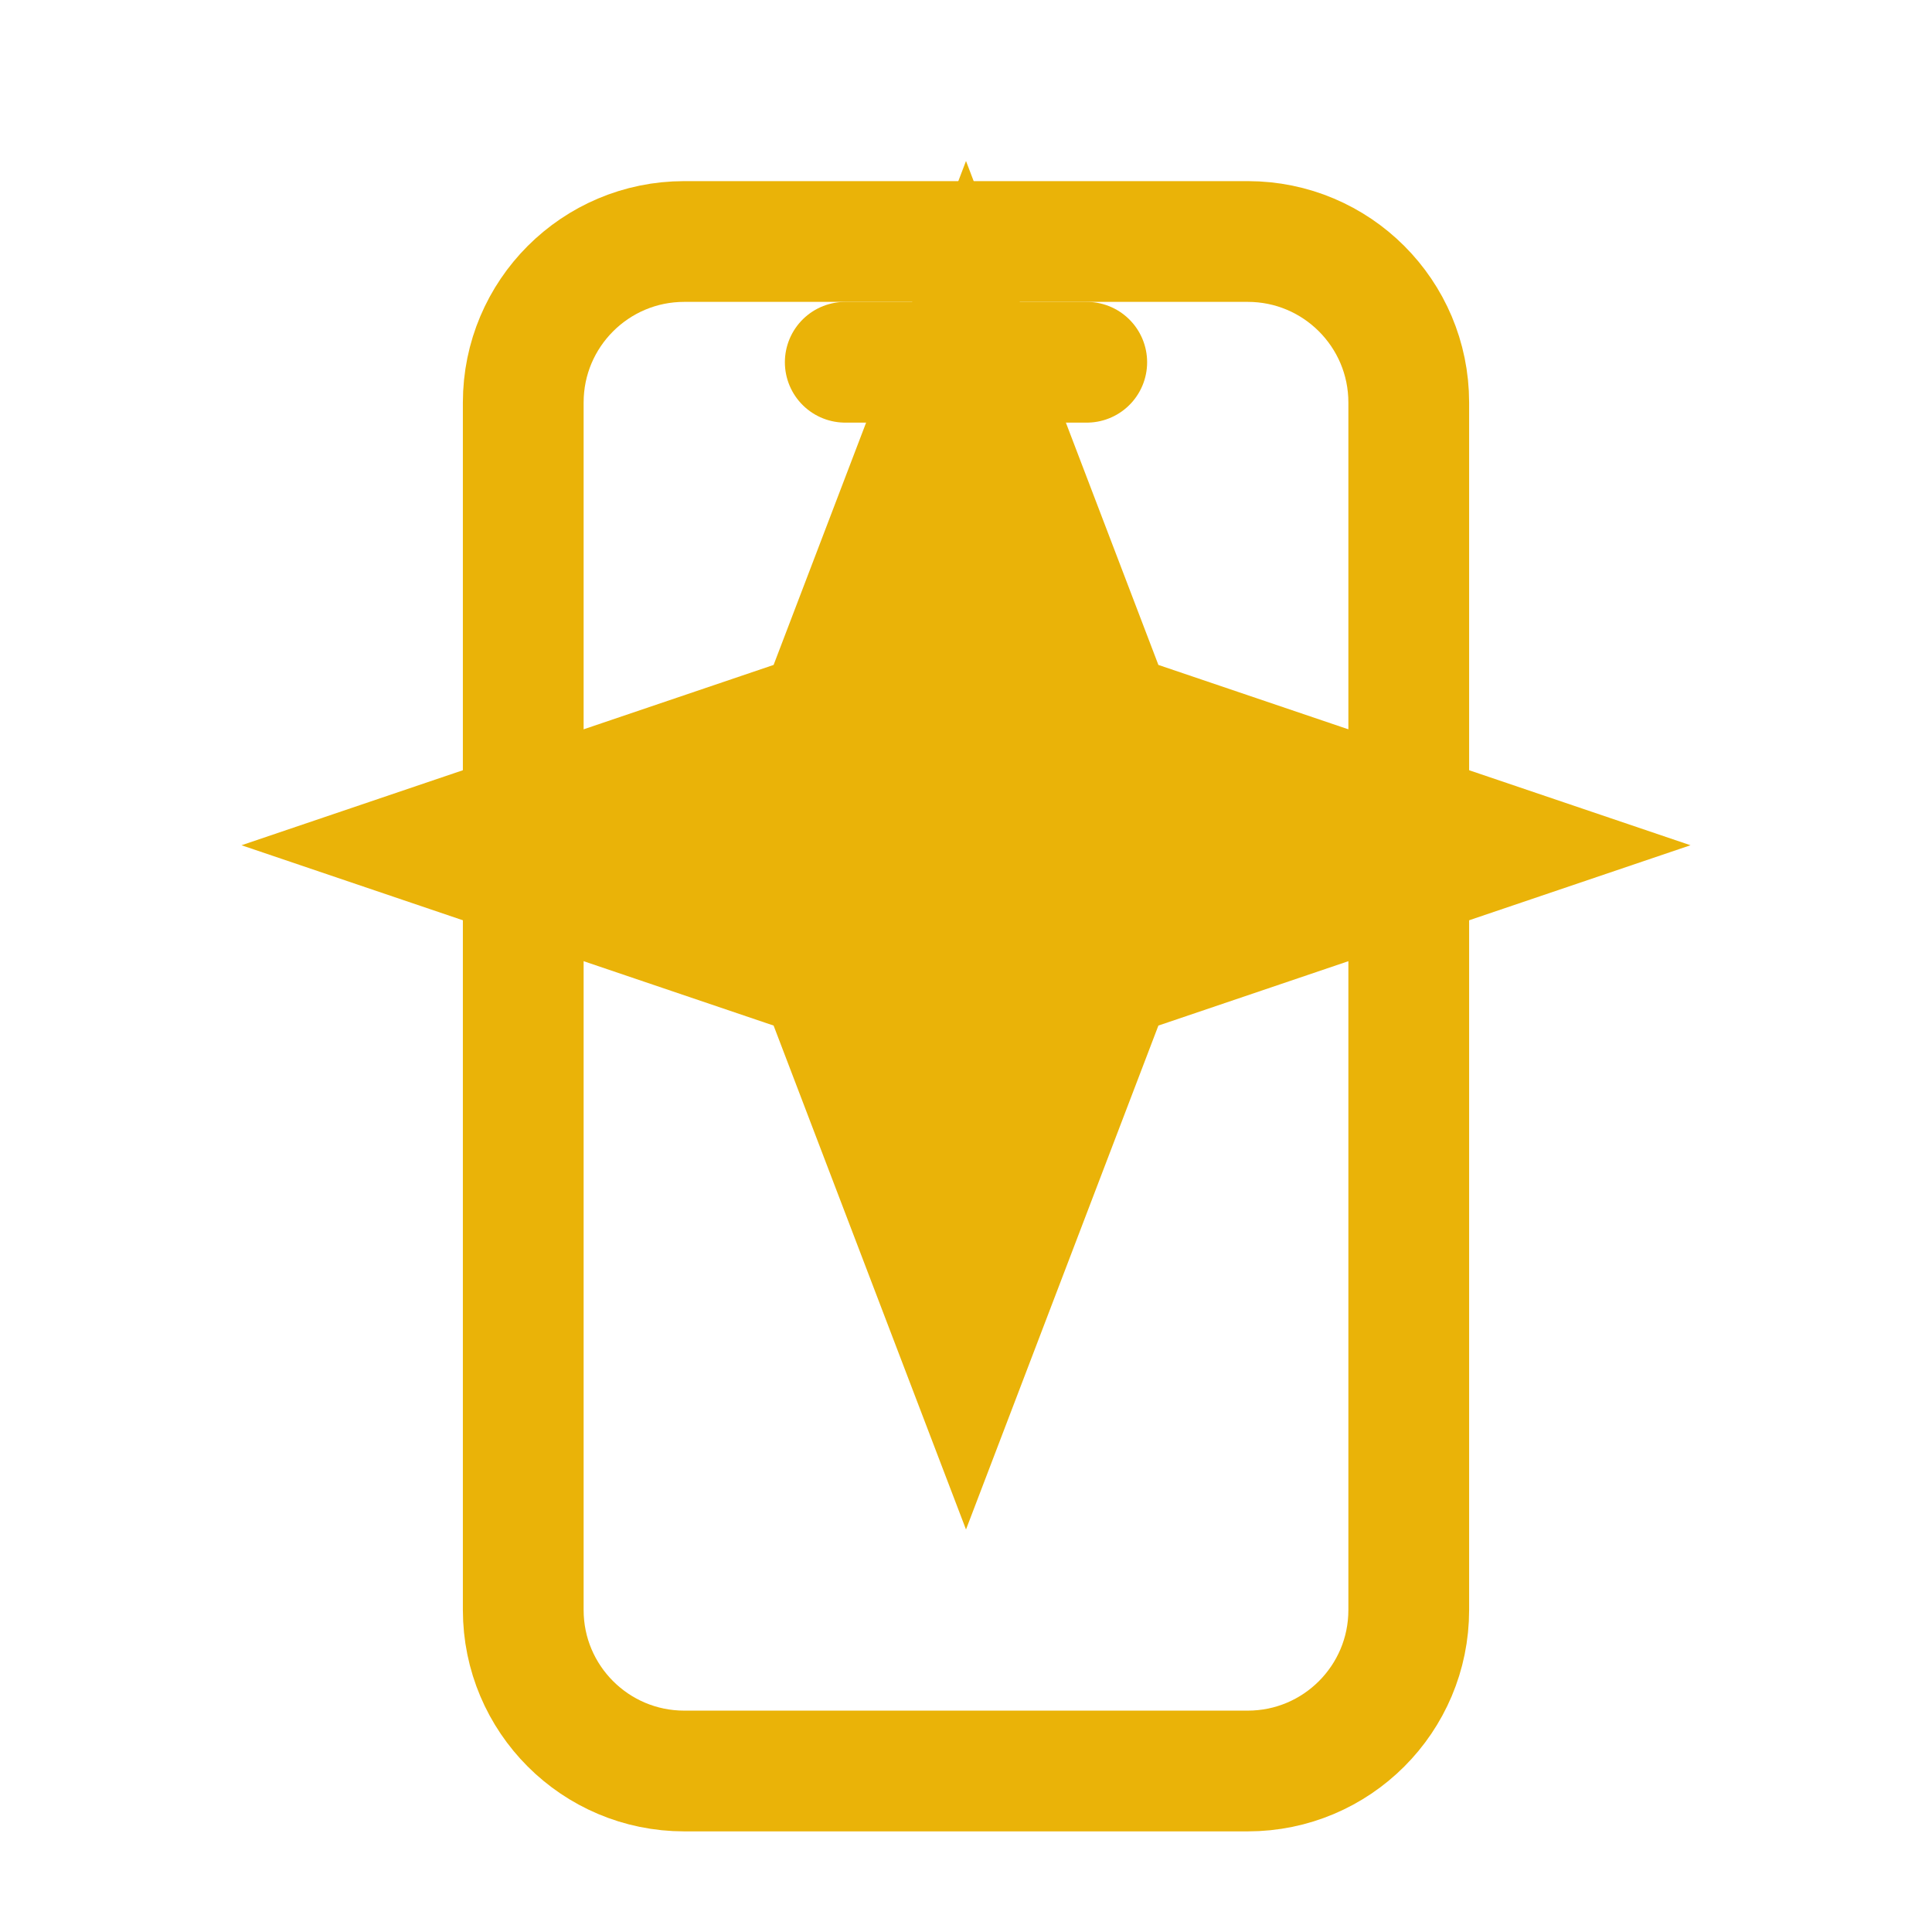
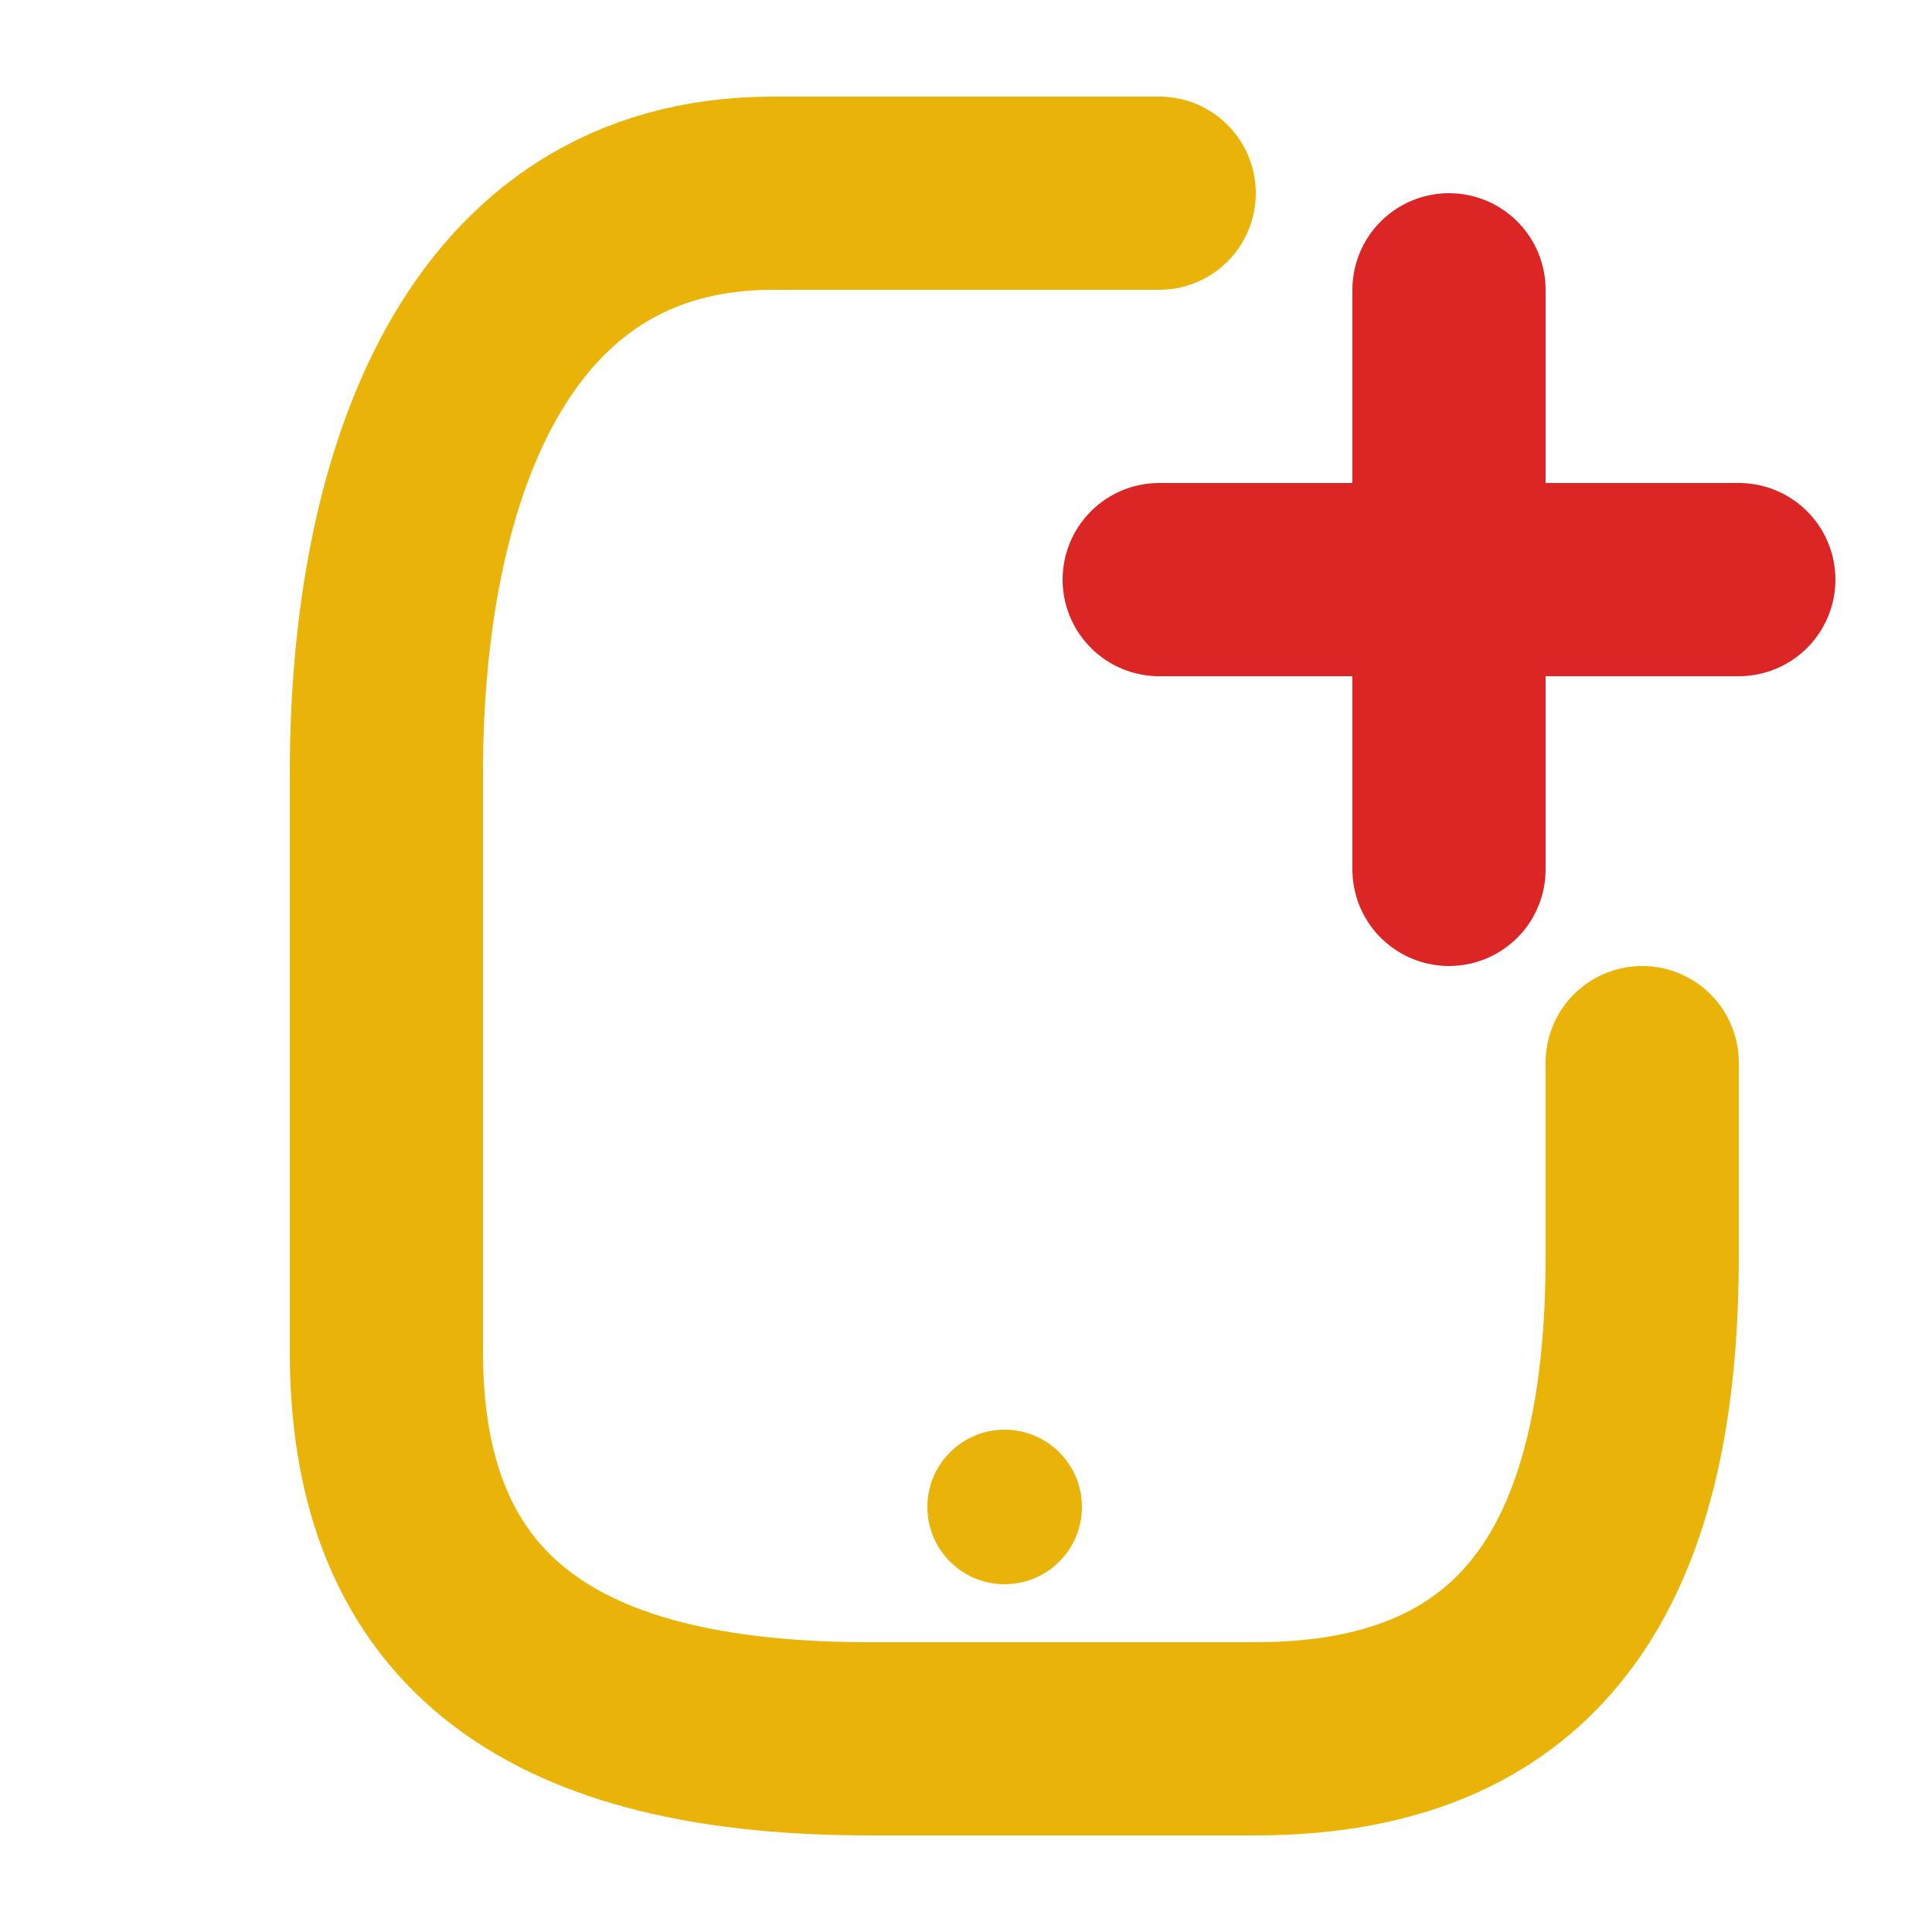
- <svg xmlns="http://www.w3.org/2000/svg" viewBox="0 0 24 24" fill="none">
-   <style>
-         @keyframes twinkle {
-             0%, 100% { opacity: 1; transform: scale(0.6) translate(6.5px, -5px); }
-             50% { opacity: 0.6; transform: scale(0.7) translate(5.5px, -4px); }
-         }
-         .star {
-             animation: twinkle 3s ease-in-out infinite;
-             transform-origin: center;
-         }
-     </style>
-   <rect x="6.5" y="3" width="11" height="19" rx="2" stroke="#eab308" stroke-width="1.5" stroke-linecap="round" />
-   <path d="M10.5 4.5h3" stroke="#eab308" stroke-width="1.5" stroke-linecap="round" />
-   <path class="star" d="M12 2L14.39 8.26L21 10.5L14.39 12.74L12 19L9.61 12.74L3 10.5L9.61 8.26L12 2Z" fill="#eab308" style="transform-box: fill-box; transform-origin: center;" />
+ <svg xmlns="http://www.w3.org/2000/svg" viewBox="0 0 100 100" fill="none">
+   <path d="M60 10 H 40 C 25 10 20 25 20 40 V 70 C 20 85 30 90 45 90 H 65 C 80 90 85 80 85 65 V 55" stroke="#EAB308" stroke-width="10" stroke-linecap="round" />
+   <circle cx="52" cy="78" r="4" fill="#EAB308" />
+   <path d="M75 15 V 45 M 60 30 H 90" stroke="#DC2626" stroke-width="10" stroke-linecap="round" />
</svg>
